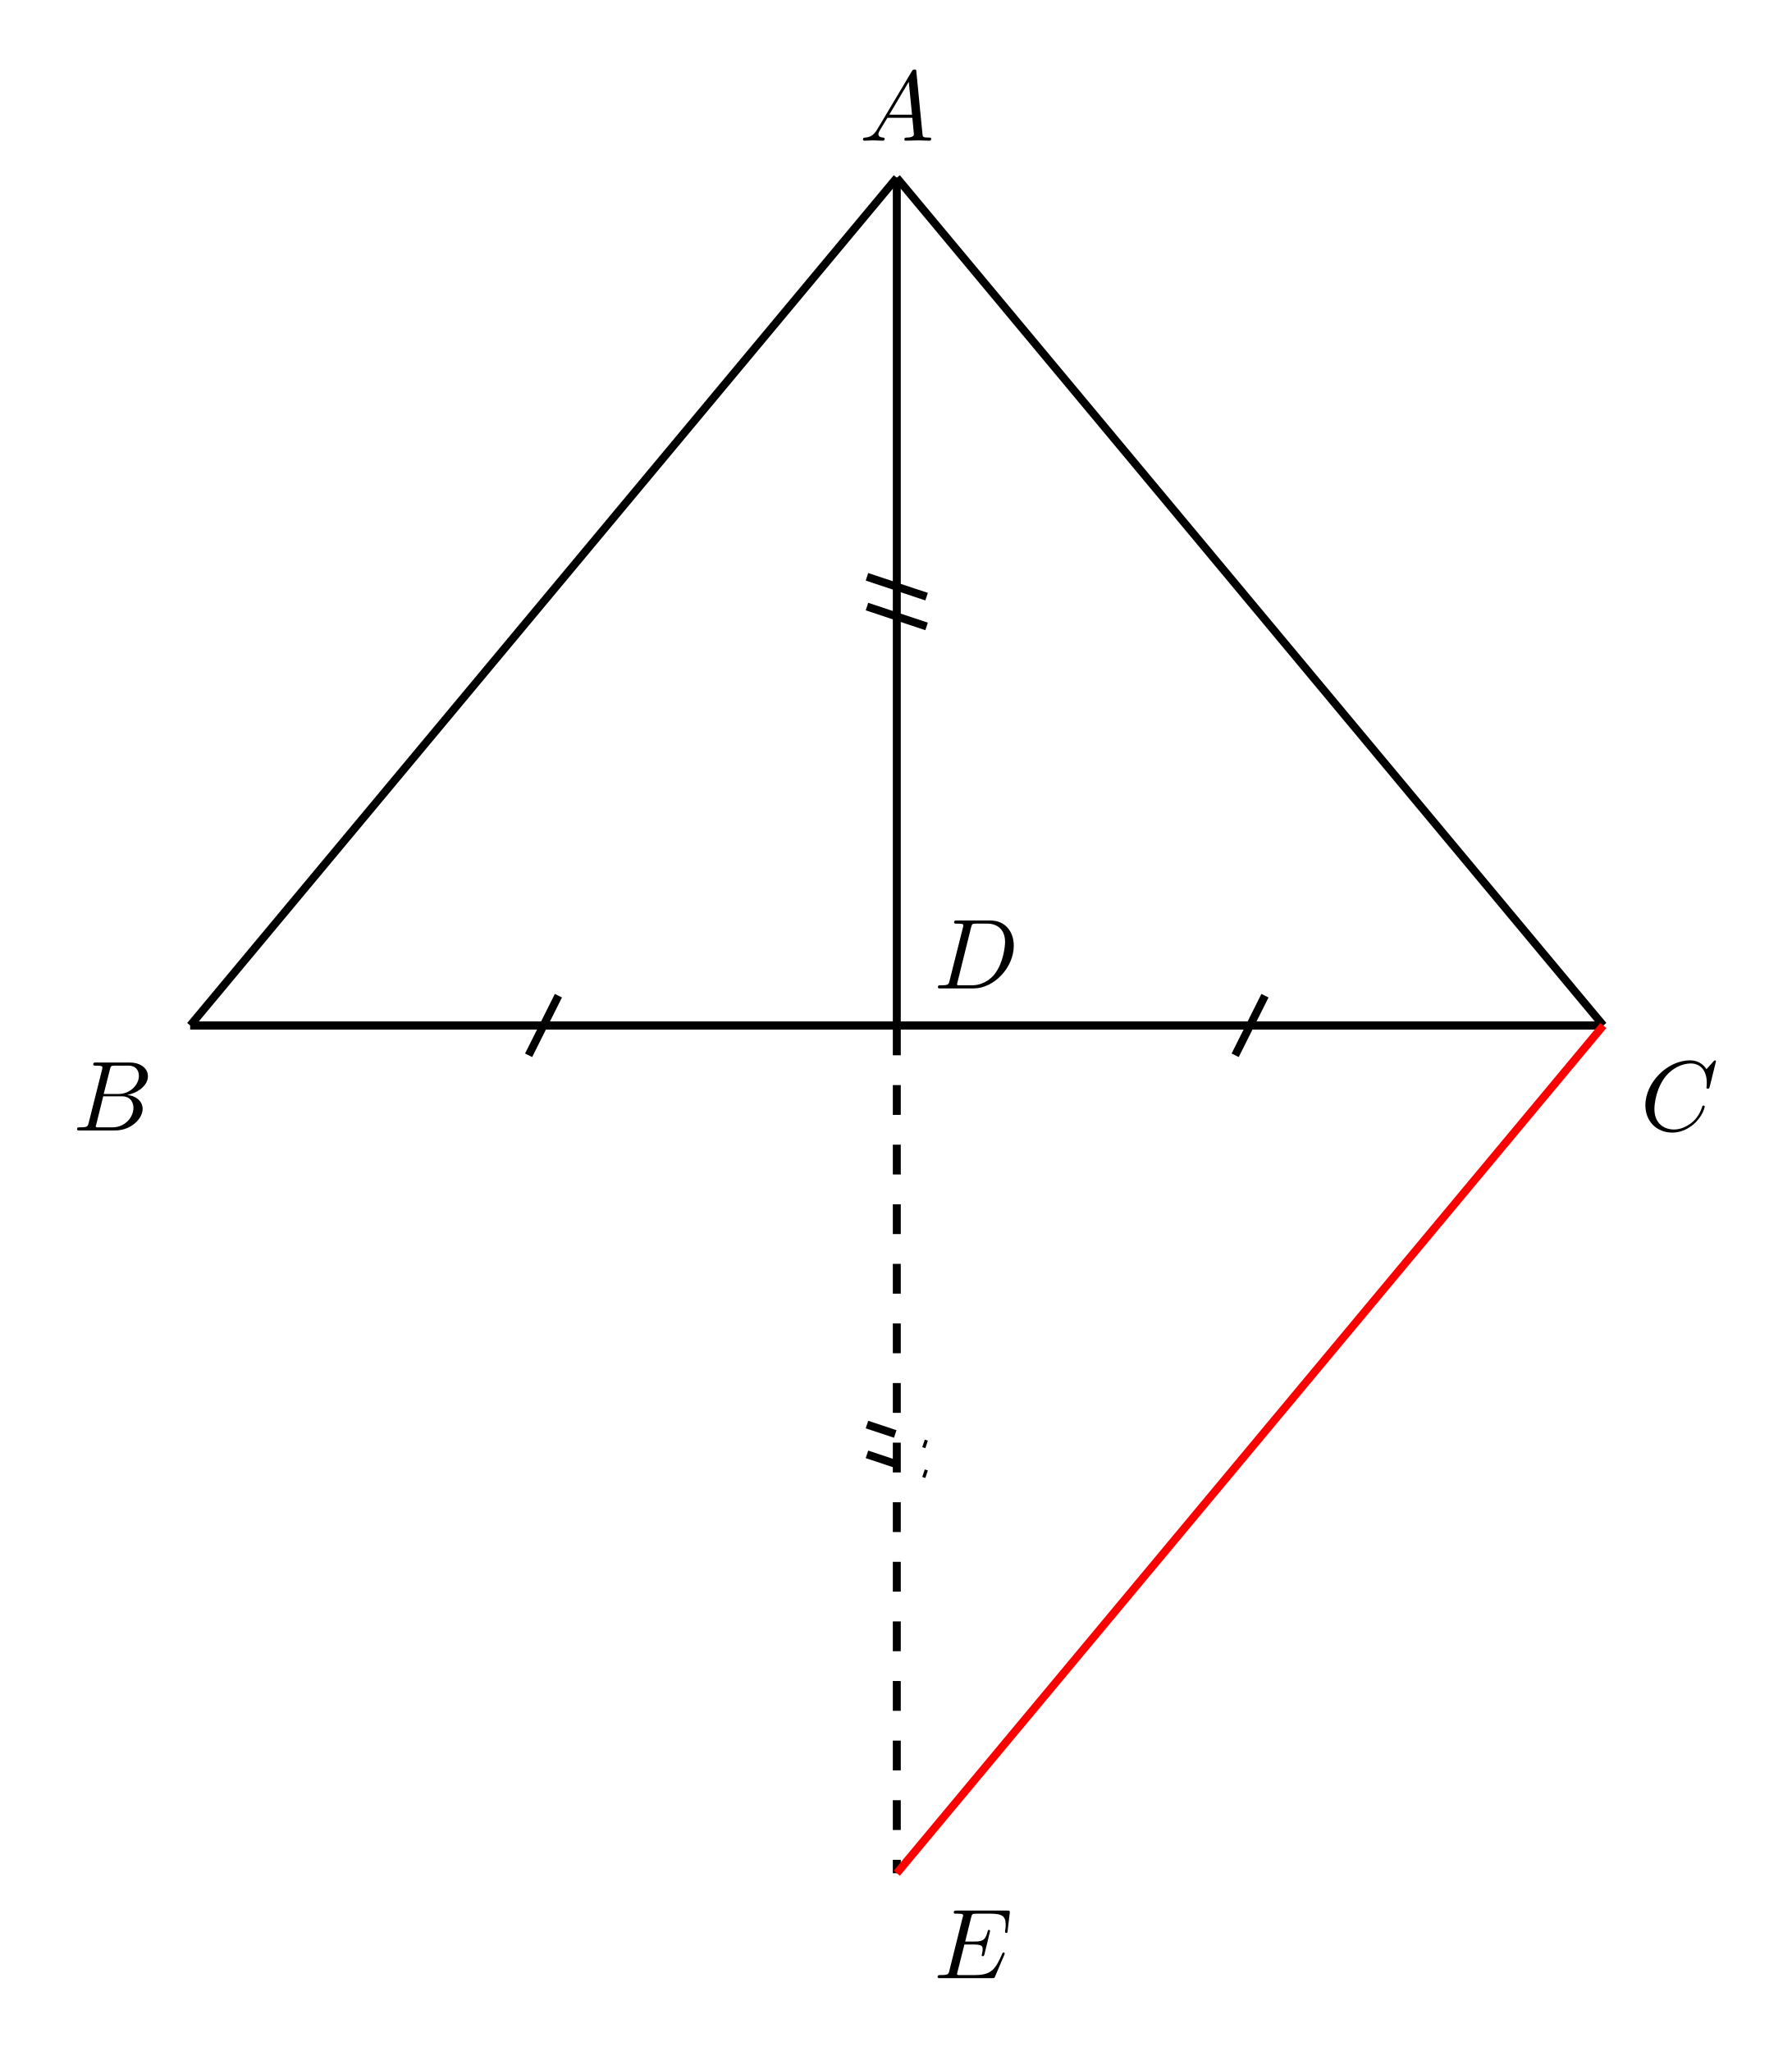
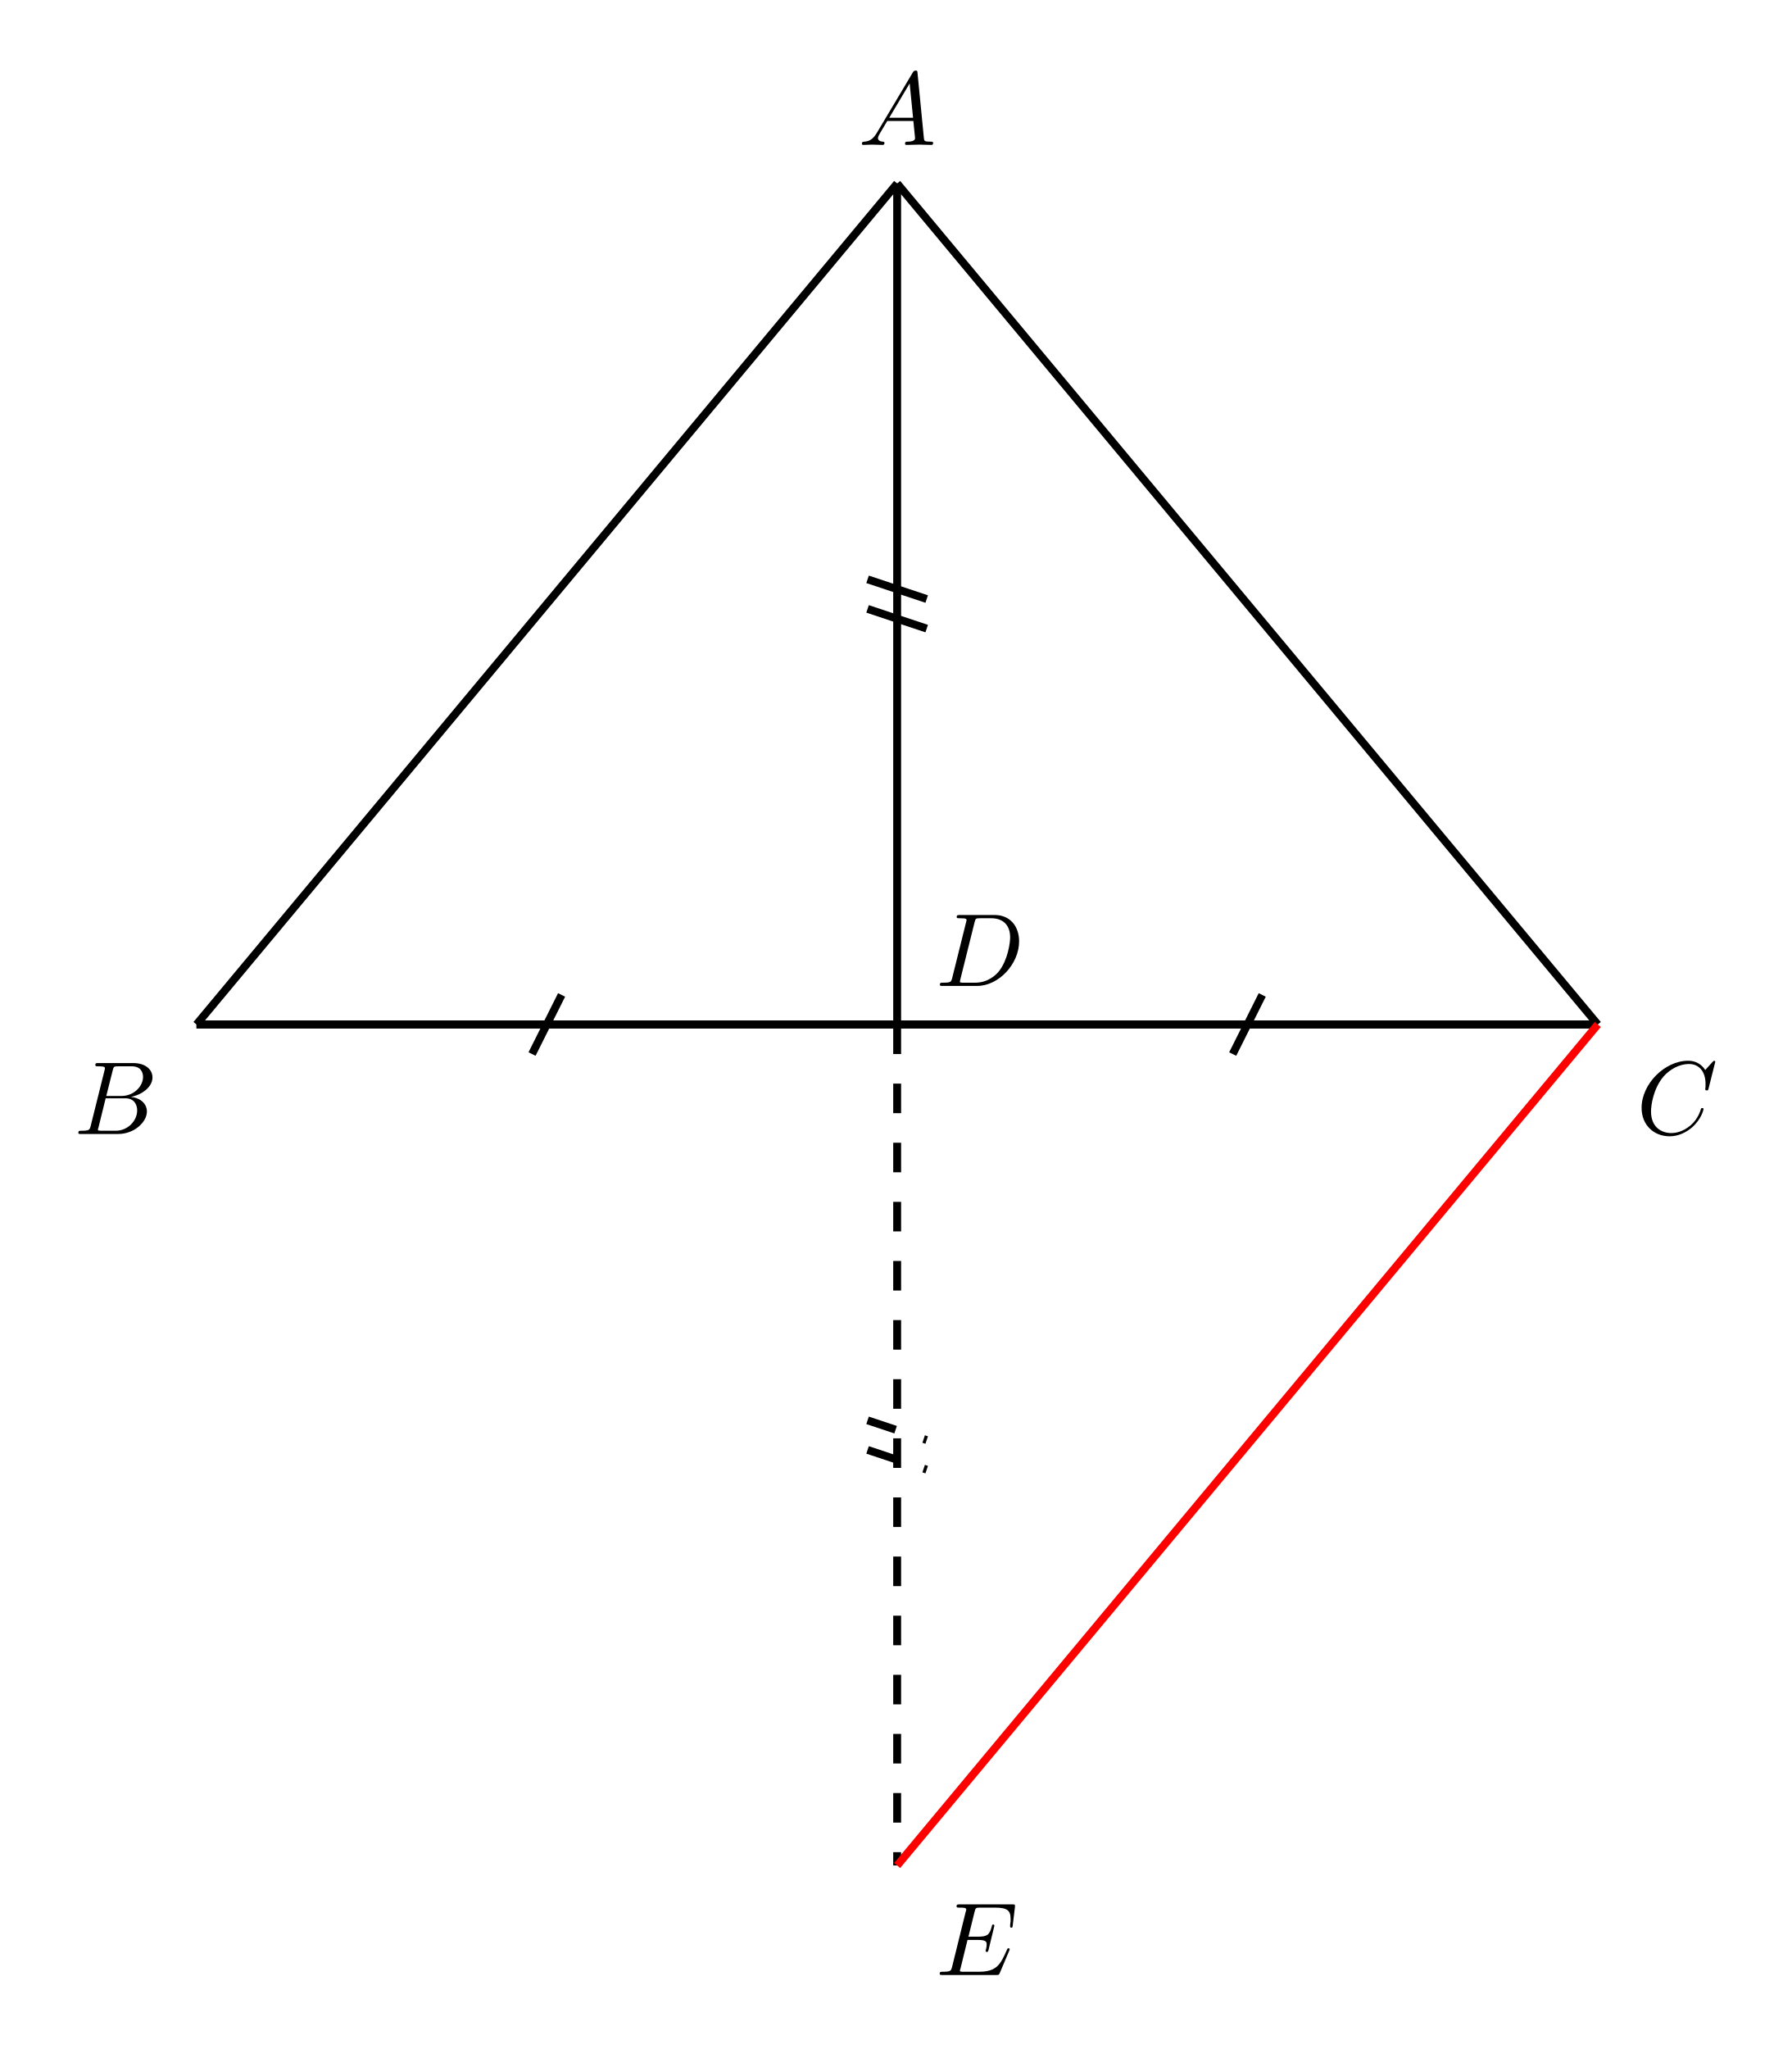
- <svg xmlns="http://www.w3.org/2000/svg" xmlns:xlink="http://www.w3.org/1999/xlink" width="179.671pt" height="205.743pt" viewBox="0 0 179.671 205.743">
+ <svg xmlns="http://www.w3.org/2000/svg" xmlns:xlink="http://www.w3.org/1999/xlink" width="181.24pt" height="207.19pt" viewBox="0 0 181.24 207.19">
  <defs>
    <g>
      <g id="glyph-0-0">
-         <path d="M 1.781 -1.141 C 1.391 -0.484 1 -0.344 0.562 -0.312 C 0.438 -0.297 0.344 -0.297 0.344 -0.109 C 0.344 -0.047 0.406 0 0.484 0 C 0.75 0 1.062 -0.031 1.328 -0.031 C 1.672 -0.031 2.016 0 2.328 0 C 2.391 0 2.516 0 2.516 -0.188 C 2.516 -0.297 2.438 -0.312 2.359 -0.312 C 2.141 -0.328 1.891 -0.406 1.891 -0.656 C 1.891 -0.781 1.953 -0.891 2.031 -1.031 L 2.797 -2.297 L 5.297 -2.297 C 5.312 -2.094 5.453 -0.734 5.453 -0.641 C 5.453 -0.344 4.938 -0.312 4.734 -0.312 C 4.594 -0.312 4.5 -0.312 4.5 -0.109 C 4.5 0 4.609 0 4.641 0 C 5.047 0 5.469 -0.031 5.875 -0.031 C 6.125 -0.031 6.766 0 7.016 0 C 7.062 0 7.188 0 7.188 -0.203 C 7.188 -0.312 7.094 -0.312 6.953 -0.312 C 6.344 -0.312 6.344 -0.375 6.312 -0.672 L 5.703 -6.891 C 5.688 -7.094 5.688 -7.141 5.516 -7.141 C 5.359 -7.141 5.312 -7.062 5.25 -6.969 Z M 2.984 -2.609 L 4.938 -5.906 L 5.266 -2.609 Z M 2.984 -2.609 " />
+         <path d="M 1.875 -1.203 C 1.453 -0.5 1.047 -0.359 0.594 -0.328 C 0.469 -0.312 0.375 -0.312 0.375 -0.109 C 0.375 -0.047 0.422 0 0.5 0 C 0.781 0 1.109 -0.031 1.406 -0.031 C 1.75 -0.031 2.125 0 2.453 0 C 2.516 0 2.656 0 2.656 -0.203 C 2.656 -0.312 2.562 -0.328 2.484 -0.328 C 2.25 -0.344 2 -0.438 2 -0.688 C 2 -0.812 2.062 -0.938 2.141 -1.078 L 2.938 -2.422 L 5.578 -2.422 C 5.594 -2.203 5.75 -0.781 5.75 -0.672 C 5.75 -0.359 5.203 -0.328 4.984 -0.328 C 4.844 -0.328 4.734 -0.328 4.734 -0.109 C 4.734 0 4.859 0 4.875 0 C 5.312 0 5.766 -0.031 6.188 -0.031 C 6.453 -0.031 7.125 0 7.375 0 C 7.438 0 7.578 0 7.578 -0.203 C 7.578 -0.328 7.469 -0.328 7.328 -0.328 C 6.672 -0.328 6.672 -0.406 6.641 -0.703 L 6 -7.266 C 5.984 -7.469 5.984 -7.516 5.812 -7.516 C 5.641 -7.516 5.594 -7.438 5.531 -7.344 Z M 3.141 -2.75 L 5.203 -6.219 L 5.547 -2.75 Z M 3.141 -2.75 " />
      </g>
      <g id="glyph-0-1">
-         <path d="M 1.594 -0.781 C 1.5 -0.391 1.469 -0.312 0.688 -0.312 C 0.516 -0.312 0.422 -0.312 0.422 -0.109 C 0.422 0 0.516 0 0.688 0 L 4.25 0 C 5.828 0 7 -1.172 7 -2.156 C 7 -2.875 6.422 -3.453 5.453 -3.562 C 6.484 -3.75 7.531 -4.484 7.531 -5.438 C 7.531 -6.172 6.875 -6.812 5.688 -6.812 L 2.328 -6.812 C 2.141 -6.812 2.047 -6.812 2.047 -6.609 C 2.047 -6.5 2.141 -6.5 2.328 -6.5 C 2.344 -6.5 2.531 -6.5 2.703 -6.484 C 2.875 -6.453 2.969 -6.453 2.969 -6.312 C 2.969 -6.281 2.953 -6.25 2.938 -6.125 Z M 3.094 -3.656 L 3.719 -6.125 C 3.812 -6.469 3.828 -6.5 4.25 -6.5 L 5.547 -6.5 C 6.422 -6.5 6.625 -5.906 6.625 -5.469 C 6.625 -4.594 5.766 -3.656 4.562 -3.656 Z M 2.656 -0.312 C 2.516 -0.312 2.5 -0.312 2.438 -0.312 C 2.328 -0.328 2.297 -0.344 2.297 -0.422 C 2.297 -0.453 2.297 -0.469 2.359 -0.641 L 3.047 -3.422 L 4.922 -3.422 C 5.875 -3.422 6.078 -2.688 6.078 -2.266 C 6.078 -1.281 5.188 -0.312 4 -0.312 Z M 2.656 -0.312 " />
+         <path d="M 1.688 -0.812 C 1.578 -0.406 1.547 -0.328 0.719 -0.328 C 0.547 -0.328 0.438 -0.328 0.438 -0.109 C 0.438 0 0.531 0 0.719 0 L 4.469 0 C 6.125 0 7.375 -1.234 7.375 -2.266 C 7.375 -3.031 6.766 -3.641 5.75 -3.75 C 6.828 -3.953 7.938 -4.719 7.938 -5.719 C 7.938 -6.5 7.25 -7.172 5.984 -7.172 L 2.453 -7.172 C 2.25 -7.172 2.156 -7.172 2.156 -6.969 C 2.156 -6.844 2.25 -6.844 2.453 -6.844 C 2.469 -6.844 2.672 -6.844 2.844 -6.828 C 3.031 -6.797 3.125 -6.797 3.125 -6.656 C 3.125 -6.609 3.125 -6.578 3.094 -6.453 Z M 3.266 -3.844 L 3.922 -6.453 C 4.016 -6.812 4.031 -6.844 4.484 -6.844 L 5.844 -6.844 C 6.766 -6.844 6.984 -6.219 6.984 -5.766 C 6.984 -4.844 6.078 -3.844 4.797 -3.844 Z M 2.797 -0.328 C 2.641 -0.328 2.625 -0.328 2.562 -0.344 C 2.453 -0.344 2.422 -0.359 2.422 -0.438 C 2.422 -0.469 2.422 -0.5 2.484 -0.688 L 3.203 -3.609 L 5.188 -3.609 C 6.188 -3.609 6.391 -2.828 6.391 -2.391 C 6.391 -1.344 5.453 -0.328 4.219 -0.328 Z M 2.797 -0.328 " />
      </g>
      <g id="glyph-0-2">
-         <path d="M 7.578 -6.922 C 7.578 -6.953 7.562 -7.031 7.469 -7.031 C 7.438 -7.031 7.422 -7.016 7.312 -6.906 L 6.625 -6.141 C 6.531 -6.281 6.078 -7.031 4.969 -7.031 C 2.734 -7.031 0.5 -4.828 0.5 -2.516 C 0.5 -0.875 1.672 0.219 3.203 0.219 C 4.062 0.219 4.828 -0.172 5.359 -0.641 C 6.281 -1.453 6.453 -2.359 6.453 -2.391 C 6.453 -2.5 6.344 -2.5 6.328 -2.5 C 6.266 -2.5 6.219 -2.469 6.203 -2.391 C 6.109 -2.109 5.875 -1.391 5.188 -0.812 C 4.5 -0.266 3.875 -0.094 3.359 -0.094 C 2.469 -0.094 1.406 -0.609 1.406 -2.156 C 1.406 -2.734 1.609 -4.344 2.609 -5.516 C 3.219 -6.219 4.156 -6.719 5.047 -6.719 C 6.062 -6.719 6.656 -5.953 6.656 -4.797 C 6.656 -4.391 6.625 -4.391 6.625 -4.281 C 6.625 -4.188 6.734 -4.188 6.766 -4.188 C 6.891 -4.188 6.891 -4.203 6.953 -4.391 Z M 7.578 -6.922 " />
+         <path d="M 7.984 -7.297 C 7.984 -7.328 7.953 -7.406 7.859 -7.406 C 7.828 -7.406 7.828 -7.391 7.703 -7.281 L 6.969 -6.469 C 6.875 -6.609 6.391 -7.406 5.234 -7.406 C 2.891 -7.406 0.531 -5.078 0.531 -2.641 C 0.531 -0.906 1.766 0.234 3.375 0.234 C 4.281 0.234 5.078 -0.188 5.641 -0.672 C 6.609 -1.531 6.797 -2.484 6.797 -2.516 C 6.797 -2.625 6.688 -2.625 6.672 -2.625 C 6.609 -2.625 6.547 -2.609 6.531 -2.516 C 6.438 -2.219 6.188 -1.469 5.469 -0.859 C 4.75 -0.266 4.078 -0.094 3.531 -0.094 C 2.594 -0.094 1.484 -0.641 1.484 -2.281 C 1.484 -2.875 1.703 -4.578 2.75 -5.812 C 3.391 -6.547 4.375 -7.078 5.312 -7.078 C 6.391 -7.078 7 -6.266 7 -5.047 C 7 -4.625 6.969 -4.625 6.969 -4.516 C 6.969 -4.406 7.094 -4.406 7.125 -4.406 C 7.266 -4.406 7.266 -4.438 7.312 -4.625 Z M 7.984 -7.297 " />
      </g>
      <g id="glyph-0-3">
-         <path d="M 1.578 -0.781 C 1.484 -0.391 1.469 -0.312 0.672 -0.312 C 0.516 -0.312 0.406 -0.312 0.406 -0.125 C 0.406 0 0.484 0 0.672 0 L 3.984 0 C 6.047 0 8.016 -2.109 8.016 -4.281 C 8.016 -5.688 7.172 -6.812 5.672 -6.812 L 2.328 -6.812 C 2.141 -6.812 2.031 -6.812 2.031 -6.625 C 2.031 -6.5 2.109 -6.5 2.312 -6.5 C 2.438 -6.5 2.625 -6.484 2.734 -6.484 C 2.906 -6.453 2.953 -6.438 2.953 -6.312 C 2.953 -6.281 2.953 -6.25 2.922 -6.125 Z M 3.734 -6.125 C 3.828 -6.469 3.844 -6.5 4.281 -6.5 L 5.344 -6.5 C 6.312 -6.5 7.141 -5.969 7.141 -4.656 C 7.141 -4.172 6.953 -2.531 6.094 -1.438 C 5.812 -1.062 5.031 -0.312 3.797 -0.312 L 2.672 -0.312 C 2.531 -0.312 2.516 -0.312 2.453 -0.312 C 2.359 -0.328 2.328 -0.344 2.328 -0.422 C 2.328 -0.453 2.328 -0.469 2.375 -0.641 Z M 3.734 -6.125 " />
+         <path d="M 1.672 -0.812 C 1.562 -0.406 1.547 -0.328 0.719 -0.328 C 0.531 -0.328 0.422 -0.328 0.422 -0.125 C 0.422 0 0.516 0 0.719 0 L 4.188 0 C 6.375 0 8.438 -2.219 8.438 -4.516 C 8.438 -6 7.547 -7.172 5.969 -7.172 L 2.453 -7.172 C 2.25 -7.172 2.125 -7.172 2.125 -6.969 C 2.125 -6.844 2.219 -6.844 2.438 -6.844 C 2.578 -6.844 2.766 -6.828 2.891 -6.828 C 3.062 -6.797 3.125 -6.766 3.125 -6.656 C 3.125 -6.609 3.109 -6.578 3.078 -6.453 Z M 3.938 -6.453 C 4.031 -6.812 4.047 -6.844 4.5 -6.844 L 5.625 -6.844 C 6.656 -6.844 7.531 -6.297 7.531 -4.906 C 7.531 -4.391 7.312 -2.672 6.422 -1.516 C 6.125 -1.125 5.297 -0.328 4 -0.328 L 2.812 -0.328 C 2.672 -0.328 2.641 -0.328 2.578 -0.344 C 2.484 -0.344 2.453 -0.359 2.453 -0.438 C 2.453 -0.469 2.453 -0.5 2.5 -0.688 Z M 3.938 -6.453 " />
      </g>
      <g id="glyph-0-4">
-         <path d="M 7.062 -2.328 C 7.078 -2.375 7.109 -2.438 7.109 -2.469 C 7.109 -2.469 7.109 -2.578 6.984 -2.578 C 6.891 -2.578 6.875 -2.516 6.859 -2.453 C 6.203 -0.984 5.844 -0.312 4.141 -0.312 L 2.688 -0.312 C 2.547 -0.312 2.516 -0.312 2.469 -0.312 C 2.359 -0.328 2.328 -0.344 2.328 -0.422 C 2.328 -0.453 2.328 -0.469 2.375 -0.641 L 3.062 -3.375 L 4.047 -3.375 C 4.891 -3.375 4.891 -3.156 4.891 -2.906 C 4.891 -2.844 4.891 -2.719 4.828 -2.422 C 4.812 -2.375 4.797 -2.344 4.797 -2.312 C 4.797 -2.266 4.828 -2.203 4.922 -2.203 C 5 -2.203 5.031 -2.25 5.078 -2.406 L 5.641 -4.734 C 5.641 -4.797 5.594 -4.844 5.516 -4.844 C 5.438 -4.844 5.406 -4.781 5.391 -4.672 C 5.172 -3.906 5 -3.672 4.078 -3.672 L 3.141 -3.672 L 3.734 -6.078 C 3.828 -6.438 3.844 -6.469 4.281 -6.469 L 5.688 -6.469 C 6.891 -6.469 7.203 -6.188 7.203 -5.359 C 7.203 -5.125 7.203 -5.109 7.156 -4.828 C 7.156 -4.781 7.141 -4.703 7.141 -4.656 C 7.141 -4.609 7.172 -4.531 7.266 -4.531 C 7.375 -4.531 7.391 -4.594 7.406 -4.781 L 7.609 -6.516 C 7.641 -6.781 7.594 -6.781 7.344 -6.781 L 2.297 -6.781 C 2.109 -6.781 2 -6.781 2 -6.578 C 2 -6.469 2.094 -6.469 2.281 -6.469 C 2.656 -6.469 2.938 -6.469 2.938 -6.297 C 2.938 -6.25 2.938 -6.234 2.875 -6.047 L 1.562 -0.781 C 1.469 -0.391 1.453 -0.312 0.656 -0.312 C 0.484 -0.312 0.375 -0.312 0.375 -0.125 C 0.375 0 0.469 0 0.656 0 L 5.828 0 C 6.062 0 6.078 -0.016 6.141 -0.172 Z M 7.062 -2.328 " />
+         <path d="M 7.438 -2.453 C 7.453 -2.5 7.484 -2.578 7.484 -2.594 C 7.484 -2.609 7.484 -2.703 7.359 -2.703 C 7.266 -2.703 7.25 -2.641 7.219 -2.578 C 6.547 -1.031 6.156 -0.328 4.359 -0.328 L 2.828 -0.328 C 2.672 -0.328 2.656 -0.328 2.594 -0.344 C 2.484 -0.344 2.453 -0.359 2.453 -0.438 C 2.453 -0.469 2.453 -0.5 2.516 -0.688 L 3.219 -3.547 L 4.266 -3.547 C 5.156 -3.547 5.156 -3.328 5.156 -3.062 C 5.156 -3 5.156 -2.859 5.078 -2.547 C 5.062 -2.5 5.047 -2.469 5.047 -2.438 C 5.047 -2.391 5.094 -2.328 5.188 -2.328 C 5.266 -2.328 5.297 -2.375 5.344 -2.531 L 5.938 -4.984 C 5.938 -5.047 5.891 -5.109 5.812 -5.109 C 5.719 -5.109 5.703 -5.047 5.672 -4.906 C 5.453 -4.109 5.266 -3.875 4.297 -3.875 L 3.312 -3.875 L 3.938 -6.406 C 4.031 -6.766 4.047 -6.812 4.5 -6.812 L 5.984 -6.812 C 7.266 -6.812 7.578 -6.516 7.578 -5.656 C 7.578 -5.391 7.578 -5.375 7.531 -5.094 C 7.531 -5.031 7.531 -4.953 7.531 -4.906 C 7.531 -4.844 7.562 -4.781 7.656 -4.781 C 7.766 -4.781 7.781 -4.844 7.797 -5.047 L 8.016 -6.859 C 8.047 -7.141 7.984 -7.141 7.734 -7.141 L 2.422 -7.141 C 2.219 -7.141 2.109 -7.141 2.109 -6.938 C 2.109 -6.812 2.203 -6.812 2.406 -6.812 C 2.797 -6.812 3.094 -6.812 3.094 -6.625 C 3.094 -6.578 3.094 -6.562 3.031 -6.375 L 1.656 -0.812 C 1.547 -0.406 1.516 -0.328 0.688 -0.328 C 0.516 -0.328 0.406 -0.328 0.406 -0.125 C 0.406 0 0.5 0 0.688 0 L 6.141 0 C 6.391 0 6.391 -0.016 6.469 -0.172 Z M 7.438 -2.453 " />
      </g>
    </g>
  </defs>
-   <path fill="none" stroke-width="0.797" stroke-linecap="butt" stroke-linejoin="miter" stroke="rgb(0%, 0%, 0%)" stroke-opacity="1" stroke-miterlimit="10" d="M 14.175 85.039 L -56.692 -0 " transform="matrix(1, 0, 0, -1, 75.774, 102.871)" />
-   <path fill="none" stroke-width="0.797" stroke-linecap="butt" stroke-linejoin="miter" stroke="rgb(0%, 0%, 0%)" stroke-opacity="1" stroke-miterlimit="10" d="M -56.692 -0 L 85.038 -0 " transform="matrix(1, 0, 0, -1, 75.774, 102.871)" />
-   <path fill="none" stroke-width="0.797" stroke-linecap="butt" stroke-linejoin="miter" stroke="rgb(0%, 0%, 0%)" stroke-opacity="1" stroke-miterlimit="10" d="M 14.175 85.039 L 85.038 -0 " transform="matrix(1, 0, 0, -1, 75.774, 102.871)" />
-   <path fill="none" stroke-width="0.797" stroke-linecap="butt" stroke-linejoin="miter" stroke="rgb(0%, 0%, 0%)" stroke-opacity="1" stroke-miterlimit="10" d="M -56.692 -0 L 14.175 -0 " transform="matrix(1, 0, 0, -1, 75.774, 102.871)" />
-   <path fill="none" stroke-width="0.797" stroke-linecap="butt" stroke-linejoin="miter" stroke="rgb(0%, 0%, 0%)" stroke-opacity="1" stroke-miterlimit="10" d="M -22.754 -2.988 L -19.766 2.988 " transform="matrix(1, 0, 0, -1, 75.774, 102.871)" />
-   <path fill="none" stroke-width="0.797" stroke-linecap="butt" stroke-linejoin="miter" stroke="rgb(0%, 0%, 0%)" stroke-opacity="1" stroke-miterlimit="10" d="M 14.175 -0 L 85.038 -0 " transform="matrix(1, 0, 0, -1, 75.774, 102.871)" />
-   <path fill="none" stroke-width="0.797" stroke-linecap="butt" stroke-linejoin="miter" stroke="rgb(0%, 0%, 0%)" stroke-opacity="1" stroke-miterlimit="10" d="M 48.113 -2.988 L 51.101 2.988 " transform="matrix(1, 0, 0, -1, 75.774, 102.871)" />
-   <path fill="none" stroke-width="0.797" stroke-linecap="butt" stroke-linejoin="miter" stroke="rgb(0%, 0%, 0%)" stroke-opacity="1" stroke-miterlimit="10" d="M 14.175 85.039 L 14.175 -0 " transform="matrix(1, 0, 0, -1, 75.774, 102.871)" />
-   <path fill="none" stroke-width="0.797" stroke-linecap="butt" stroke-linejoin="miter" stroke="rgb(0%, 0%, 0%)" stroke-opacity="1" stroke-miterlimit="10" d="M 11.183 45.012 L 17.163 43.019 " transform="matrix(1, 0, 0, -1, 75.774, 102.871)" />
-   <path fill="none" stroke-width="0.797" stroke-linecap="butt" stroke-linejoin="miter" stroke="rgb(0%, 0%, 0%)" stroke-opacity="1" stroke-miterlimit="10" d="M 11.183 42.023 L 17.163 40.031 " transform="matrix(1, 0, 0, -1, 75.774, 102.871)" />
-   <path fill="none" stroke-width="0.797" stroke-linecap="butt" stroke-linejoin="miter" stroke="rgb(0%, 0%, 0%)" stroke-opacity="1" stroke-dasharray="2.989 2.989" stroke-miterlimit="10" d="M 14.175 -0 L 14.175 -85.039 " transform="matrix(1, 0, 0, -1, 75.774, 102.871)" />
-   <path fill="none" stroke-width="0.797" stroke-linecap="butt" stroke-linejoin="miter" stroke="rgb(0%, 0%, 0%)" stroke-opacity="1" stroke-dasharray="2.989 2.989" stroke-miterlimit="10" d="M 11.183 -40.031 L 17.163 -42.024 " transform="matrix(1, 0, 0, -1, 75.774, 102.871)" />
-   <path fill="none" stroke-width="0.797" stroke-linecap="butt" stroke-linejoin="miter" stroke="rgb(0%, 0%, 0%)" stroke-opacity="1" stroke-dasharray="2.989 2.989" stroke-miterlimit="10" d="M 11.183 -43.02 L 17.163 -45.012 " transform="matrix(1, 0, 0, -1, 75.774, 102.871)" />
-   <path fill="none" stroke-width="0.797" stroke-linecap="butt" stroke-linejoin="miter" stroke="rgb(100%, 0%, 0%)" stroke-opacity="1" stroke-miterlimit="10" d="M 85.038 -0 L 14.175 -85.039 " transform="matrix(1, 0, 0, -1, 75.774, 102.871)" />
+   <path fill="none" stroke-width="0.797" stroke-linecap="butt" stroke-linejoin="miter" stroke="rgb(0%, 0%, 0%)" stroke-opacity="1" stroke-miterlimit="10" d="M 14.175 85.042 L -56.692 -0.001 " transform="matrix(1, 0, 0, -1, 76.567, 103.593)" />
+   <path fill="none" stroke-width="0.797" stroke-linecap="butt" stroke-linejoin="miter" stroke="rgb(0%, 0%, 0%)" stroke-opacity="1" stroke-miterlimit="10" d="M -56.692 -0.001 L 85.038 -0.001 " transform="matrix(1, 0, 0, -1, 76.567, 103.593)" />
+   <path fill="none" stroke-width="0.797" stroke-linecap="butt" stroke-linejoin="miter" stroke="rgb(0%, 0%, 0%)" stroke-opacity="1" stroke-miterlimit="10" d="M 14.175 85.042 L 85.038 -0.001 " transform="matrix(1, 0, 0, -1, 76.567, 103.593)" />
+   <path fill="none" stroke-width="0.797" stroke-linecap="butt" stroke-linejoin="miter" stroke="rgb(0%, 0%, 0%)" stroke-opacity="1" stroke-miterlimit="10" d="M -56.692 -0.001 L 14.175 -0.001 " transform="matrix(1, 0, 0, -1, 76.567, 103.593)" />
+   <path fill="none" stroke-width="0.797" stroke-linecap="butt" stroke-linejoin="miter" stroke="rgb(0%, 0%, 0%)" stroke-opacity="1" stroke-miterlimit="10" d="M -22.755 -2.989 L -19.766 2.988 " transform="matrix(1, 0, 0, -1, 76.567, 103.593)" />
+   <path fill="none" stroke-width="0.797" stroke-linecap="butt" stroke-linejoin="miter" stroke="rgb(0%, 0%, 0%)" stroke-opacity="1" stroke-miterlimit="10" d="M 14.175 -0.001 L 85.038 -0.001 " transform="matrix(1, 0, 0, -1, 76.567, 103.593)" />
+   <path fill="none" stroke-width="0.797" stroke-linecap="butt" stroke-linejoin="miter" stroke="rgb(0%, 0%, 0%)" stroke-opacity="1" stroke-miterlimit="10" d="M 48.113 -2.989 L 51.101 2.988 " transform="matrix(1, 0, 0, -1, 76.567, 103.593)" />
+   <path fill="none" stroke-width="0.797" stroke-linecap="butt" stroke-linejoin="miter" stroke="rgb(0%, 0%, 0%)" stroke-opacity="1" stroke-miterlimit="10" d="M 14.175 85.042 L 14.175 -0.001 " transform="matrix(1, 0, 0, -1, 76.567, 103.593)" />
+   <path fill="none" stroke-width="0.797" stroke-linecap="butt" stroke-linejoin="miter" stroke="rgb(0%, 0%, 0%)" stroke-opacity="1" stroke-miterlimit="10" d="M 11.183 45.011 L 17.163 43.019 " transform="matrix(1, 0, 0, -1, 76.567, 103.593)" />
+   <path fill="none" stroke-width="0.797" stroke-linecap="butt" stroke-linejoin="miter" stroke="rgb(0%, 0%, 0%)" stroke-opacity="1" stroke-miterlimit="10" d="M 11.183 42.023 L 17.163 40.031 " transform="matrix(1, 0, 0, -1, 76.567, 103.593)" />
+   <path fill="none" stroke-width="0.797" stroke-linecap="butt" stroke-linejoin="miter" stroke="rgb(0%, 0%, 0%)" stroke-opacity="1" stroke-dasharray="2.989 2.989" stroke-miterlimit="10" d="M 14.175 -0.001 L 14.175 -85.04 " transform="matrix(1, 0, 0, -1, 76.567, 103.593)" />
+   <path fill="none" stroke-width="0.797" stroke-linecap="butt" stroke-linejoin="miter" stroke="rgb(0%, 0%, 0%)" stroke-opacity="1" stroke-dasharray="2.989 2.989" stroke-miterlimit="10" d="M 11.183 -40.028 L 17.163 -42.02 " transform="matrix(1, 0, 0, -1, 76.567, 103.593)" />
+   <path fill="none" stroke-width="0.797" stroke-linecap="butt" stroke-linejoin="miter" stroke="rgb(0%, 0%, 0%)" stroke-opacity="1" stroke-dasharray="2.989 2.989" stroke-miterlimit="10" d="M 11.183 -43.02 L 17.163 -45.012 " transform="matrix(1, 0, 0, -1, 76.567, 103.593)" />
+   <path fill="none" stroke-width="0.797" stroke-linecap="butt" stroke-linejoin="miter" stroke="rgb(100%, 0%, 0%)" stroke-opacity="1" stroke-miterlimit="10" d="M 85.038 -0.001 L 14.175 -85.04 " transform="matrix(1, 0, 0, -1, 76.567, 103.593)" />
  <g fill="rgb(0%, 0%, 0%)" fill-opacity="1">
-     <use xlink:href="#glyph-0-0" x="86.211" y="14.113" />
+     <use xlink:href="#glyph-0-0" x="86.803" y="14.654" />
  </g>
  <g fill="rgb(0%, 0%, 0%)" fill-opacity="1">
-     <use xlink:href="#glyph-0-1" x="7.306" y="113.398" />
+     <use xlink:href="#glyph-0-1" x="7.484" y="114.666" />
  </g>
  <g fill="rgb(0%, 0%, 0%)" fill-opacity="1">
-     <use xlink:href="#glyph-0-2" x="164.532" y="113.398" />
+     <use xlink:href="#glyph-0-2" x="165.506" y="114.666" />
  </g>
  <g fill="rgb(0%, 0%, 0%)" fill-opacity="1">
-     <use xlink:href="#glyph-0-3" x="93.666" y="99.152" />
+     <use xlink:href="#glyph-0-3" x="94.639" y="99.695" />
  </g>
  <g fill="rgb(0%, 0%, 0%)" fill-opacity="1">
-     <use xlink:href="#glyph-0-4" x="93.666" y="198.437" />
+     <use xlink:href="#glyph-0-4" x="94.639" y="199.707" />
  </g>
</svg>
